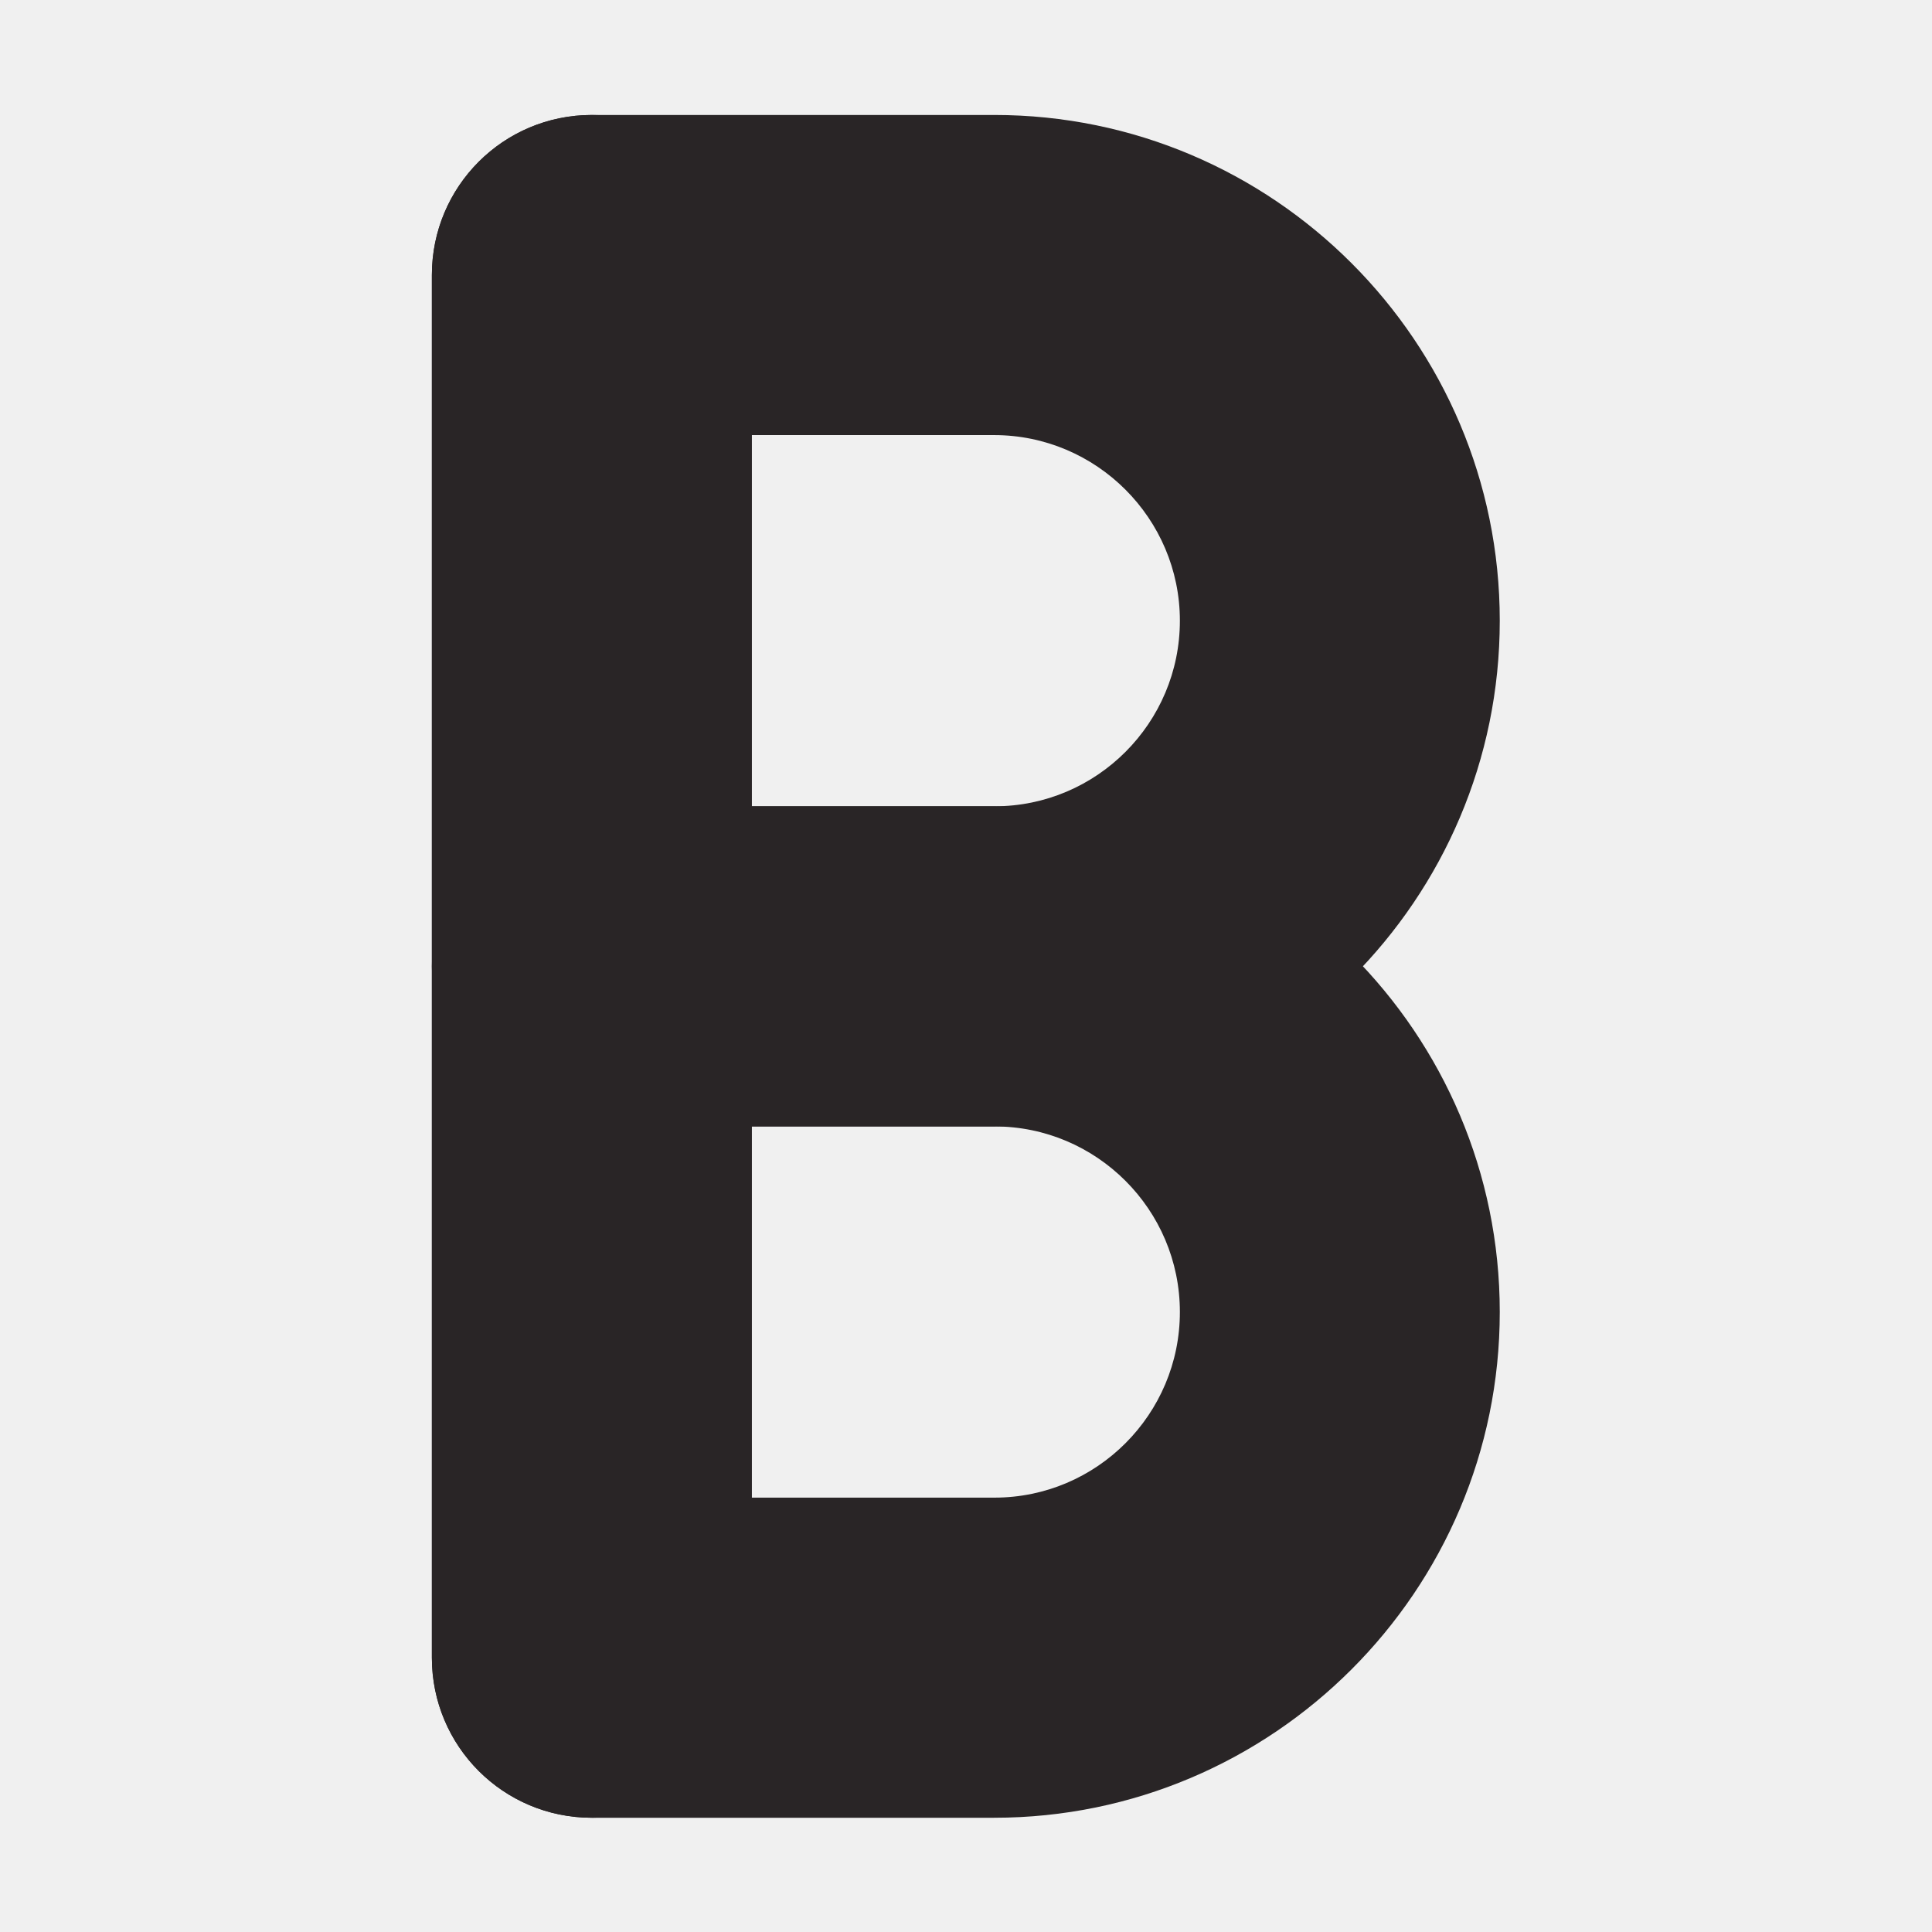
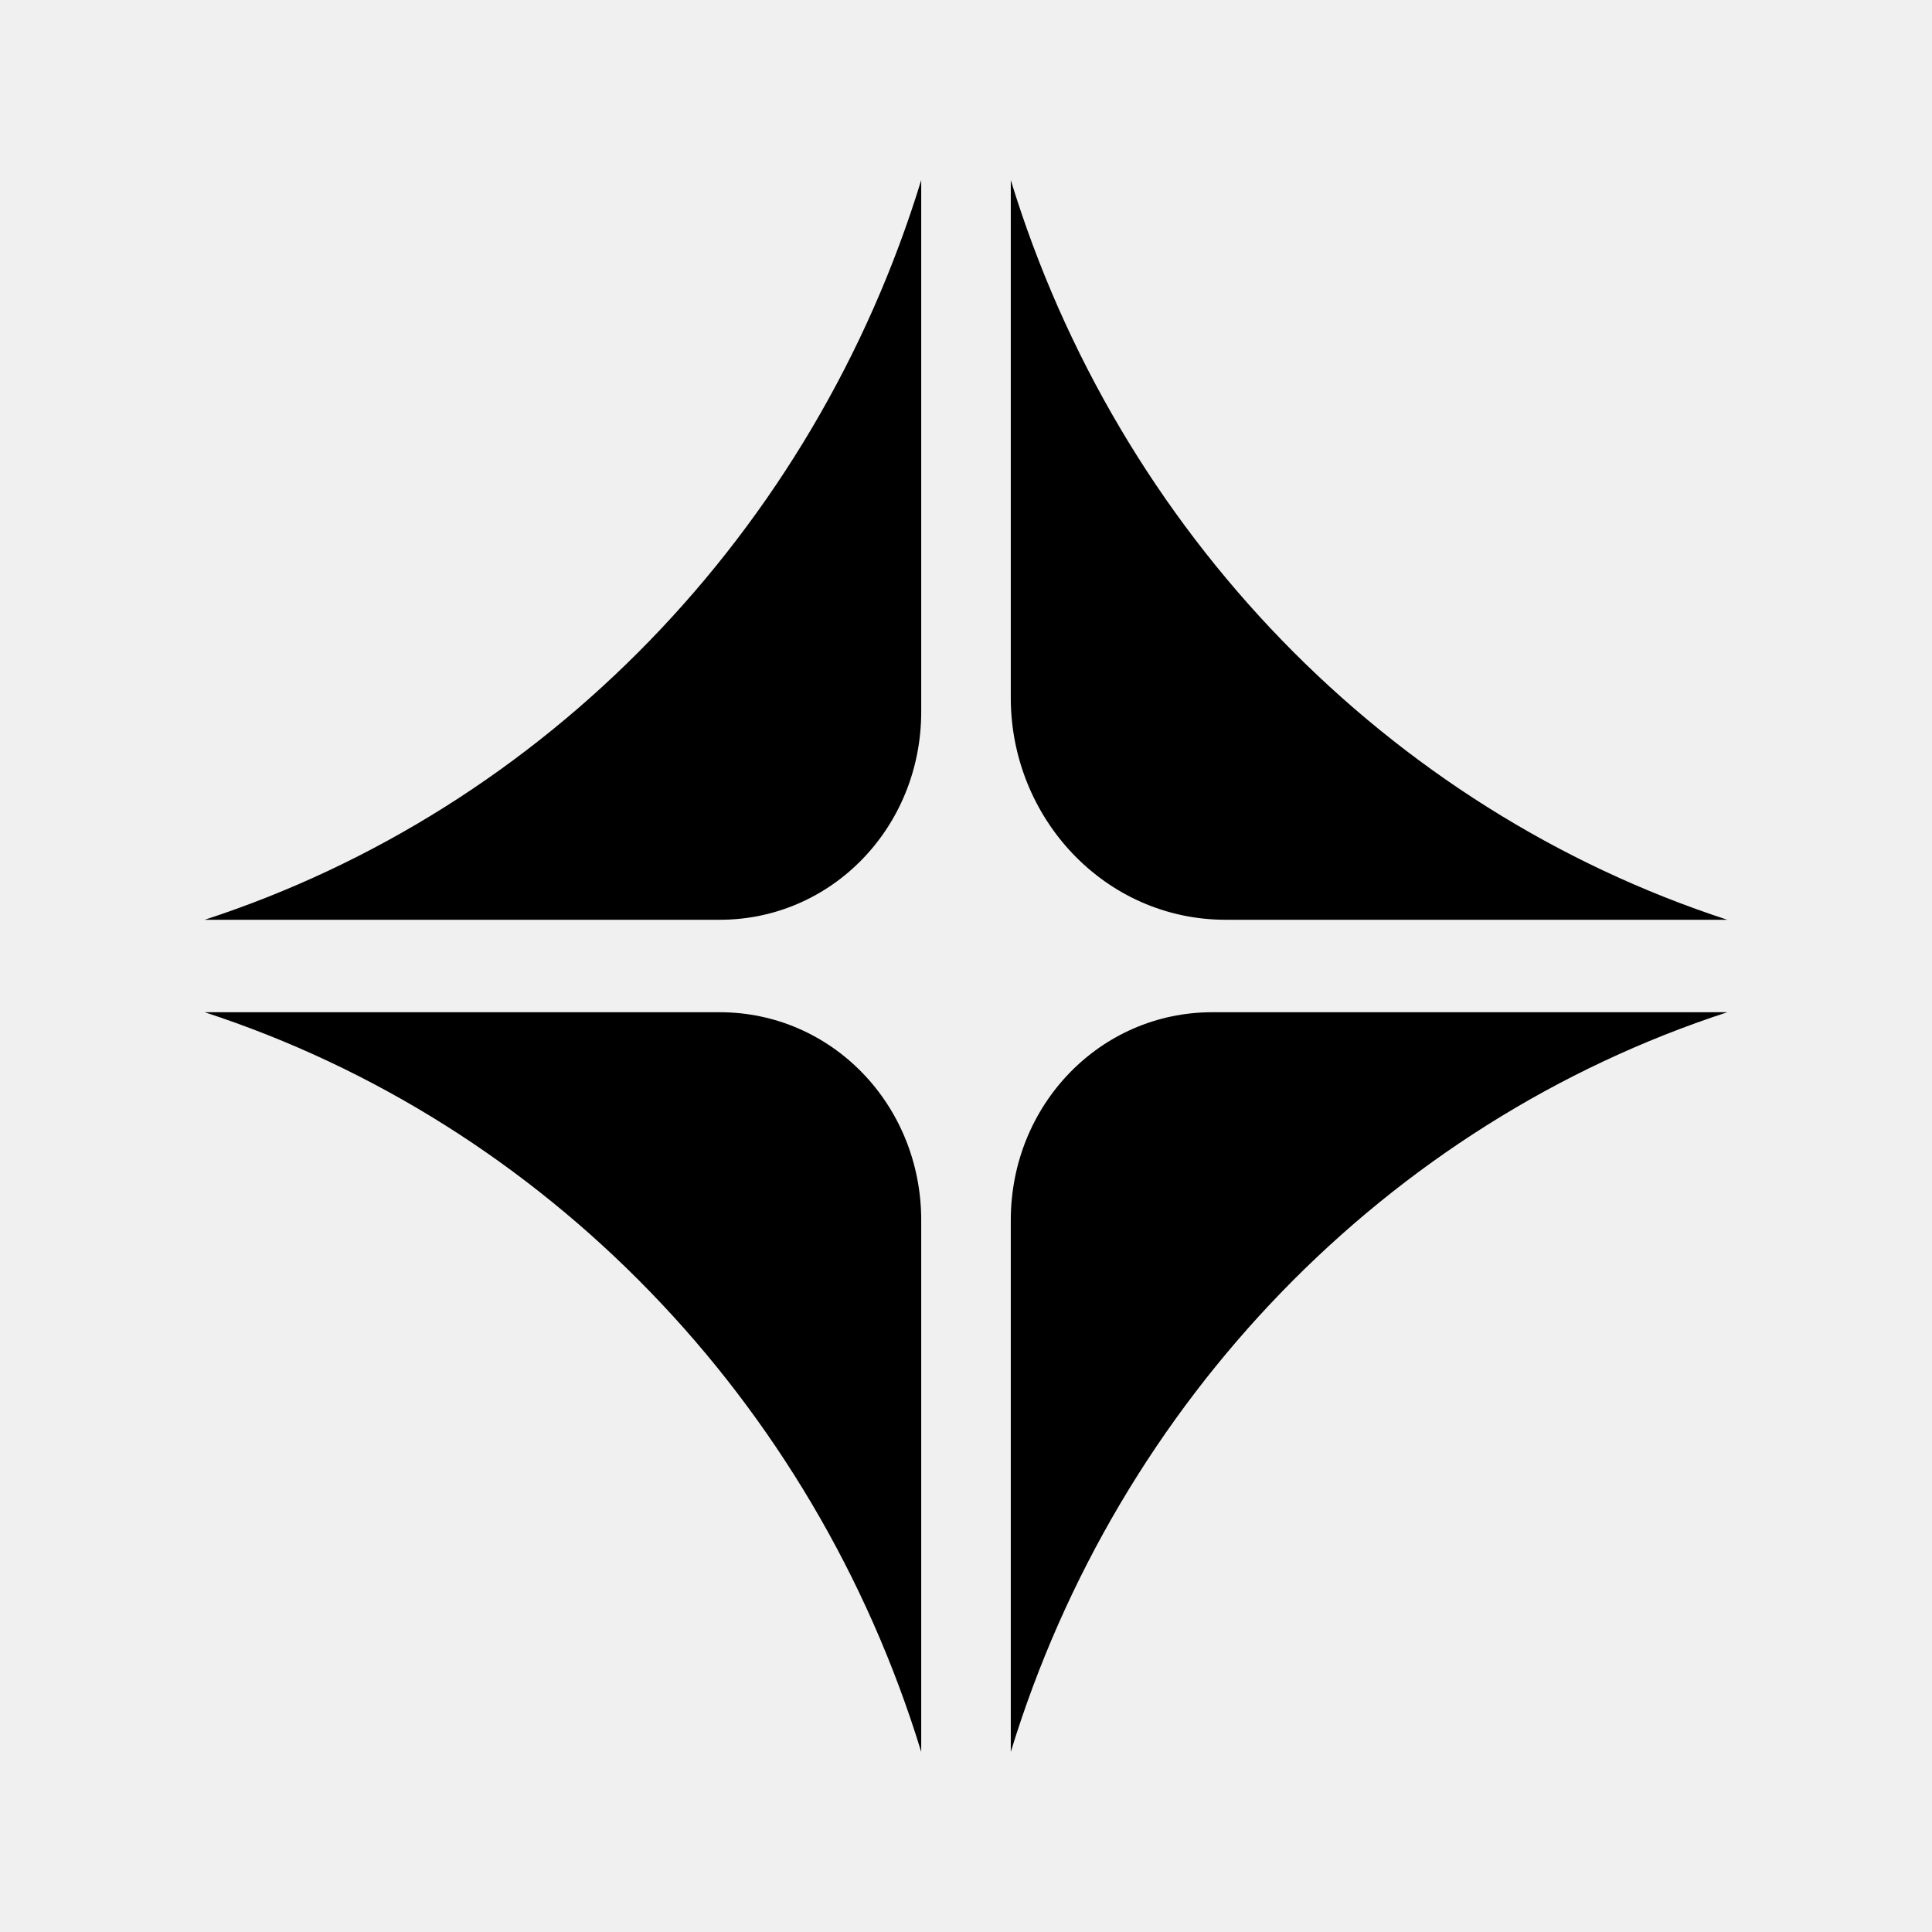
- <svg xmlns="http://www.w3.org/2000/svg" width="1024" zoomAndPan="magnify" viewBox="0 0 768 768" height="1024" preserveAspectRatio="xMidYMid meet" version="1.0">
-   <defs>
-     <clipPath id="cbb2c9190a">
-       <path d="M 171.68 320 L 596.18 320 L 596.18 722.77 L 171.68 722.77 Z M 171.68 320 " clip-rule="nonzero" />
-     </clipPath>
-     <clipPath id="d9416f7dea">
-       <path d="M 395.16 722.586 L 235.262 722.586 C 200.09 722.586 171.68 694.156 171.68 658.961 L 171.68 384.145 C 171.68 348.945 200.09 320.516 235.262 320.516 L 395.293 320.516 C 506.086 320.516 596.18 410.68 596.18 521.551 C 596.18 632.426 505.949 722.586 395.16 722.586 Z M 298.84 595.332 L 395.293 595.332 C 436.012 595.332 469.02 562.164 469.02 521.551 C 469.02 480.805 435.875 447.77 395.293 447.77 L 298.84 447.77 Z M 298.84 595.332 " clip-rule="nonzero" />
-     </clipPath>
-     <clipPath id="1365408ab3">
-       <path d="M 171.68 45.52 L 596.18 45.52 L 596.18 448 L 171.68 448 Z M 171.68 45.52 " clip-rule="nonzero" />
-     </clipPath>
-     <clipPath id="2aafd7e07e">
-       <path d="M 395.16 447.77 L 235.262 447.77 C 200.09 447.77 171.68 419.344 171.68 384.145 L 171.68 109.328 C 171.68 74.133 200.09 45.703 235.262 45.703 L 395.293 45.703 C 506.086 45.703 596.18 135.863 596.18 246.738 C 596.18 357.609 505.949 447.77 395.16 447.77 Z M 298.84 320.516 L 395.293 320.516 C 436.012 320.516 469.02 287.352 469.02 246.738 C 469.02 206.125 435.875 172.957 395.16 172.957 L 298.84 172.957 Z M 298.84 320.516 " clip-rule="nonzero" />
-     </clipPath>
-     <clipPath id="725f742b5c">
-       <path d="M 171.68 45.52 L 299 45.52 L 299 722.77 L 171.68 722.77 Z M 171.68 45.52 " clip-rule="nonzero" />
-     </clipPath>
-     <clipPath id="d973924ee8">
-       <path d="M 235.262 722.586 C 200.09 722.586 171.68 694.156 171.68 658.961 L 171.68 109.328 C 171.68 74.133 200.09 45.703 235.262 45.703 C 270.434 45.703 298.84 74.133 298.84 109.328 L 298.84 658.961 C 298.84 694.156 270.297 722.586 235.262 722.586 Z M 235.262 722.586 " clip-rule="nonzero" />
-     </clipPath>
-   </defs>
-   <g clip-path="url(#cbb2c9190a)">
-     <g clip-path="url(#d9416f7dea)">
-       <path fill="#292526" d="M 171.68 320.516 L 171.68 722.586 L 596.18 722.586 L 596.18 320.516 Z M 171.68 320.516 " fill-opacity="1" fill-rule="nonzero" />
-     </g>
-   </g>
-   <g clip-path="url(#1365408ab3)">
-     <g clip-path="url(#2aafd7e07e)">
-       <path fill="#292526" d="M 171.68 45.703 L 171.68 447.77 L 596.18 447.77 L 596.18 45.703 Z M 171.68 45.703 " fill-opacity="1" fill-rule="nonzero" />
-     </g>
-   </g>
-   <g clip-path="url(#725f742b5c)">
-     <g clip-path="url(#d973924ee8)">
-       <path fill="#292526" d="M 171.68 45.703 L 171.68 722.586 L 298.84 722.586 L 298.84 45.703 Z M 171.68 45.703 " fill-opacity="1" fill-rule="nonzero" />
+ <svg xmlns="http://www.w3.org/2000/svg" version="1.1" id="Layer_1" x="0px" y="0px" viewBox="0 0 34 34" style="enable-background:new 0 0 34 34;" xml:space="preserve">
+   <defs id="defs19" />
+   <style type="text/css" id="style2">
+ 	.st0{fill:#FFFFFF;}
+ </style>
+   <g id="g14" transform="matrix(0.7881356,0,0,0.8135593,3.601695,3.169491)">
+     <g id="g12">
+       <path class="st0" d="m 18,0 v 11.2 c 0,2.6 2.1,4.8 4.8,4.8 H 34 C 26.4,13.6 20.4,7.6 18,0 Z" id="path4" style="fill:#000000" />
+       <path class="st0" d="M 18,34 V 22.5 C 18,20 20,18 22.5,18 H 34 c -7.6,2.4 -13.6,8.4 -16,16 z" id="path6" style="fill:#000000" />
+       <path class="st0" d="M 16,0 V 11.5 C 16,14 14,16 11.5,16 H 0 C 7.6,13.6 13.6,7.6 16,0 Z" id="path8" style="fill:#000000" />
+       <path class="st0" d="M 16,34 V 22.5 C 16,20 14,18 11.5,18 H 0 c 7.6,2.4 13.6,8.4 16,16 z" id="path10" style="fill:#000000" />
    </g>
  </g>
</svg>
